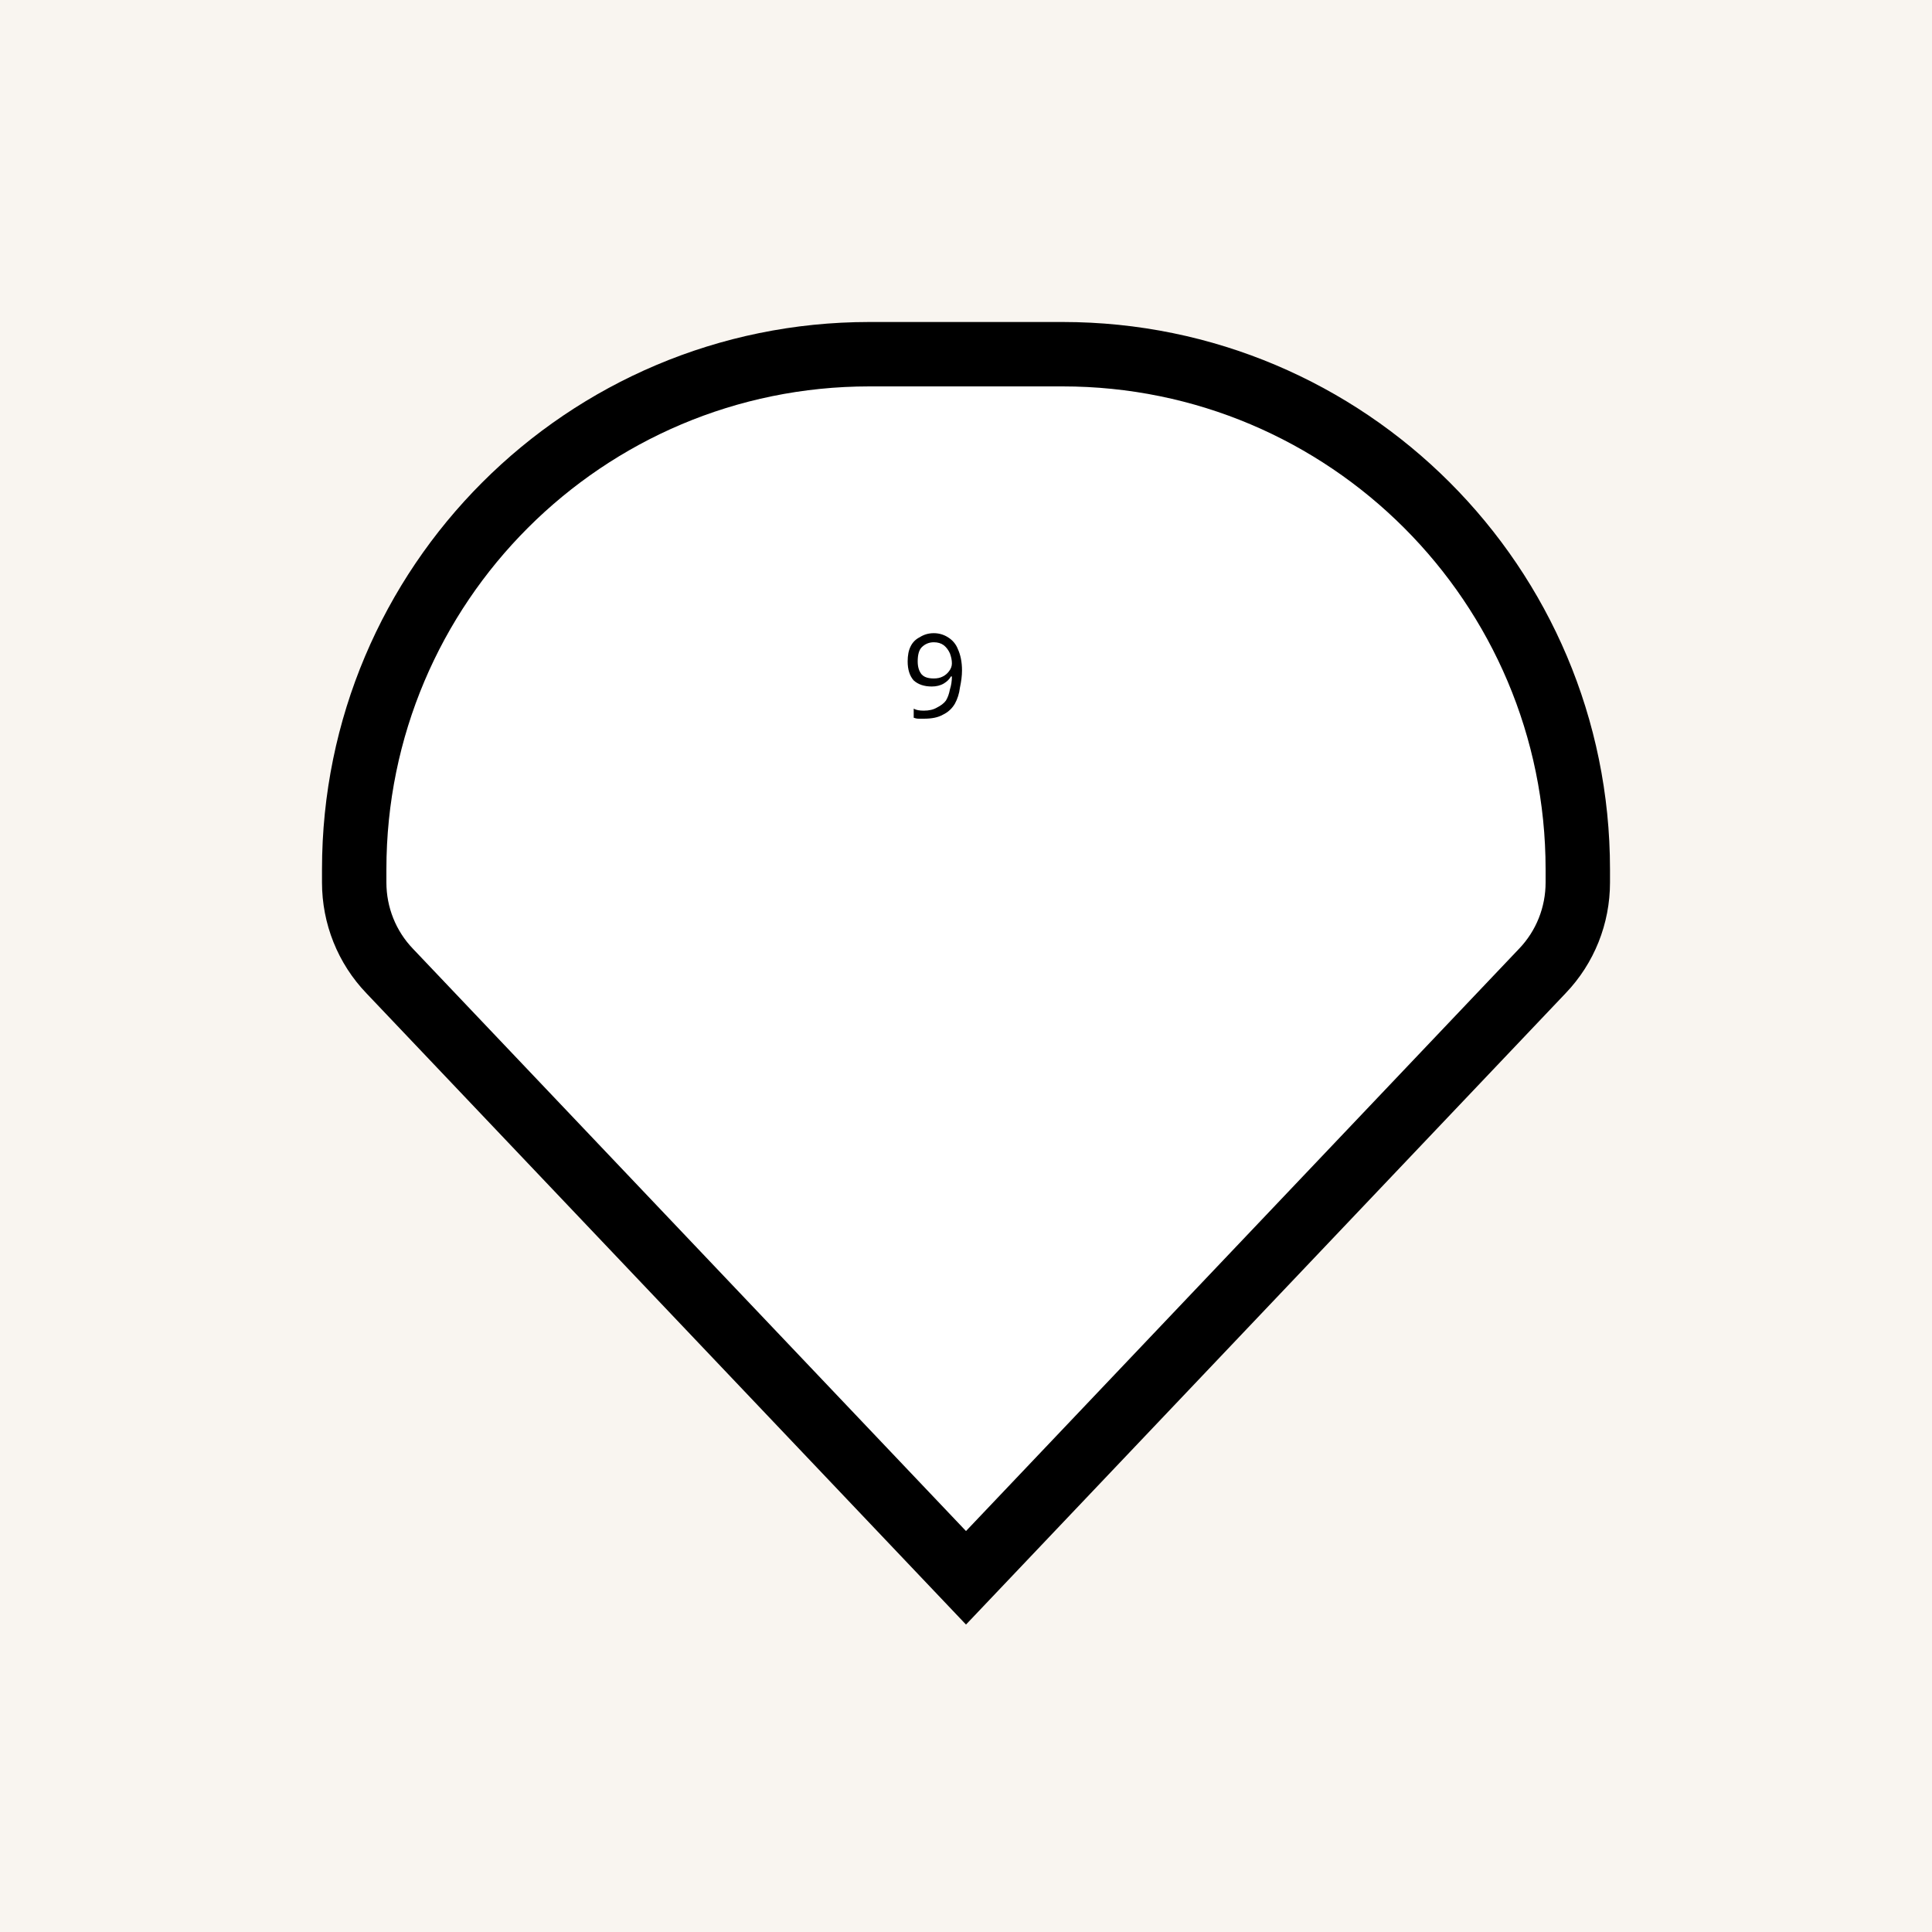
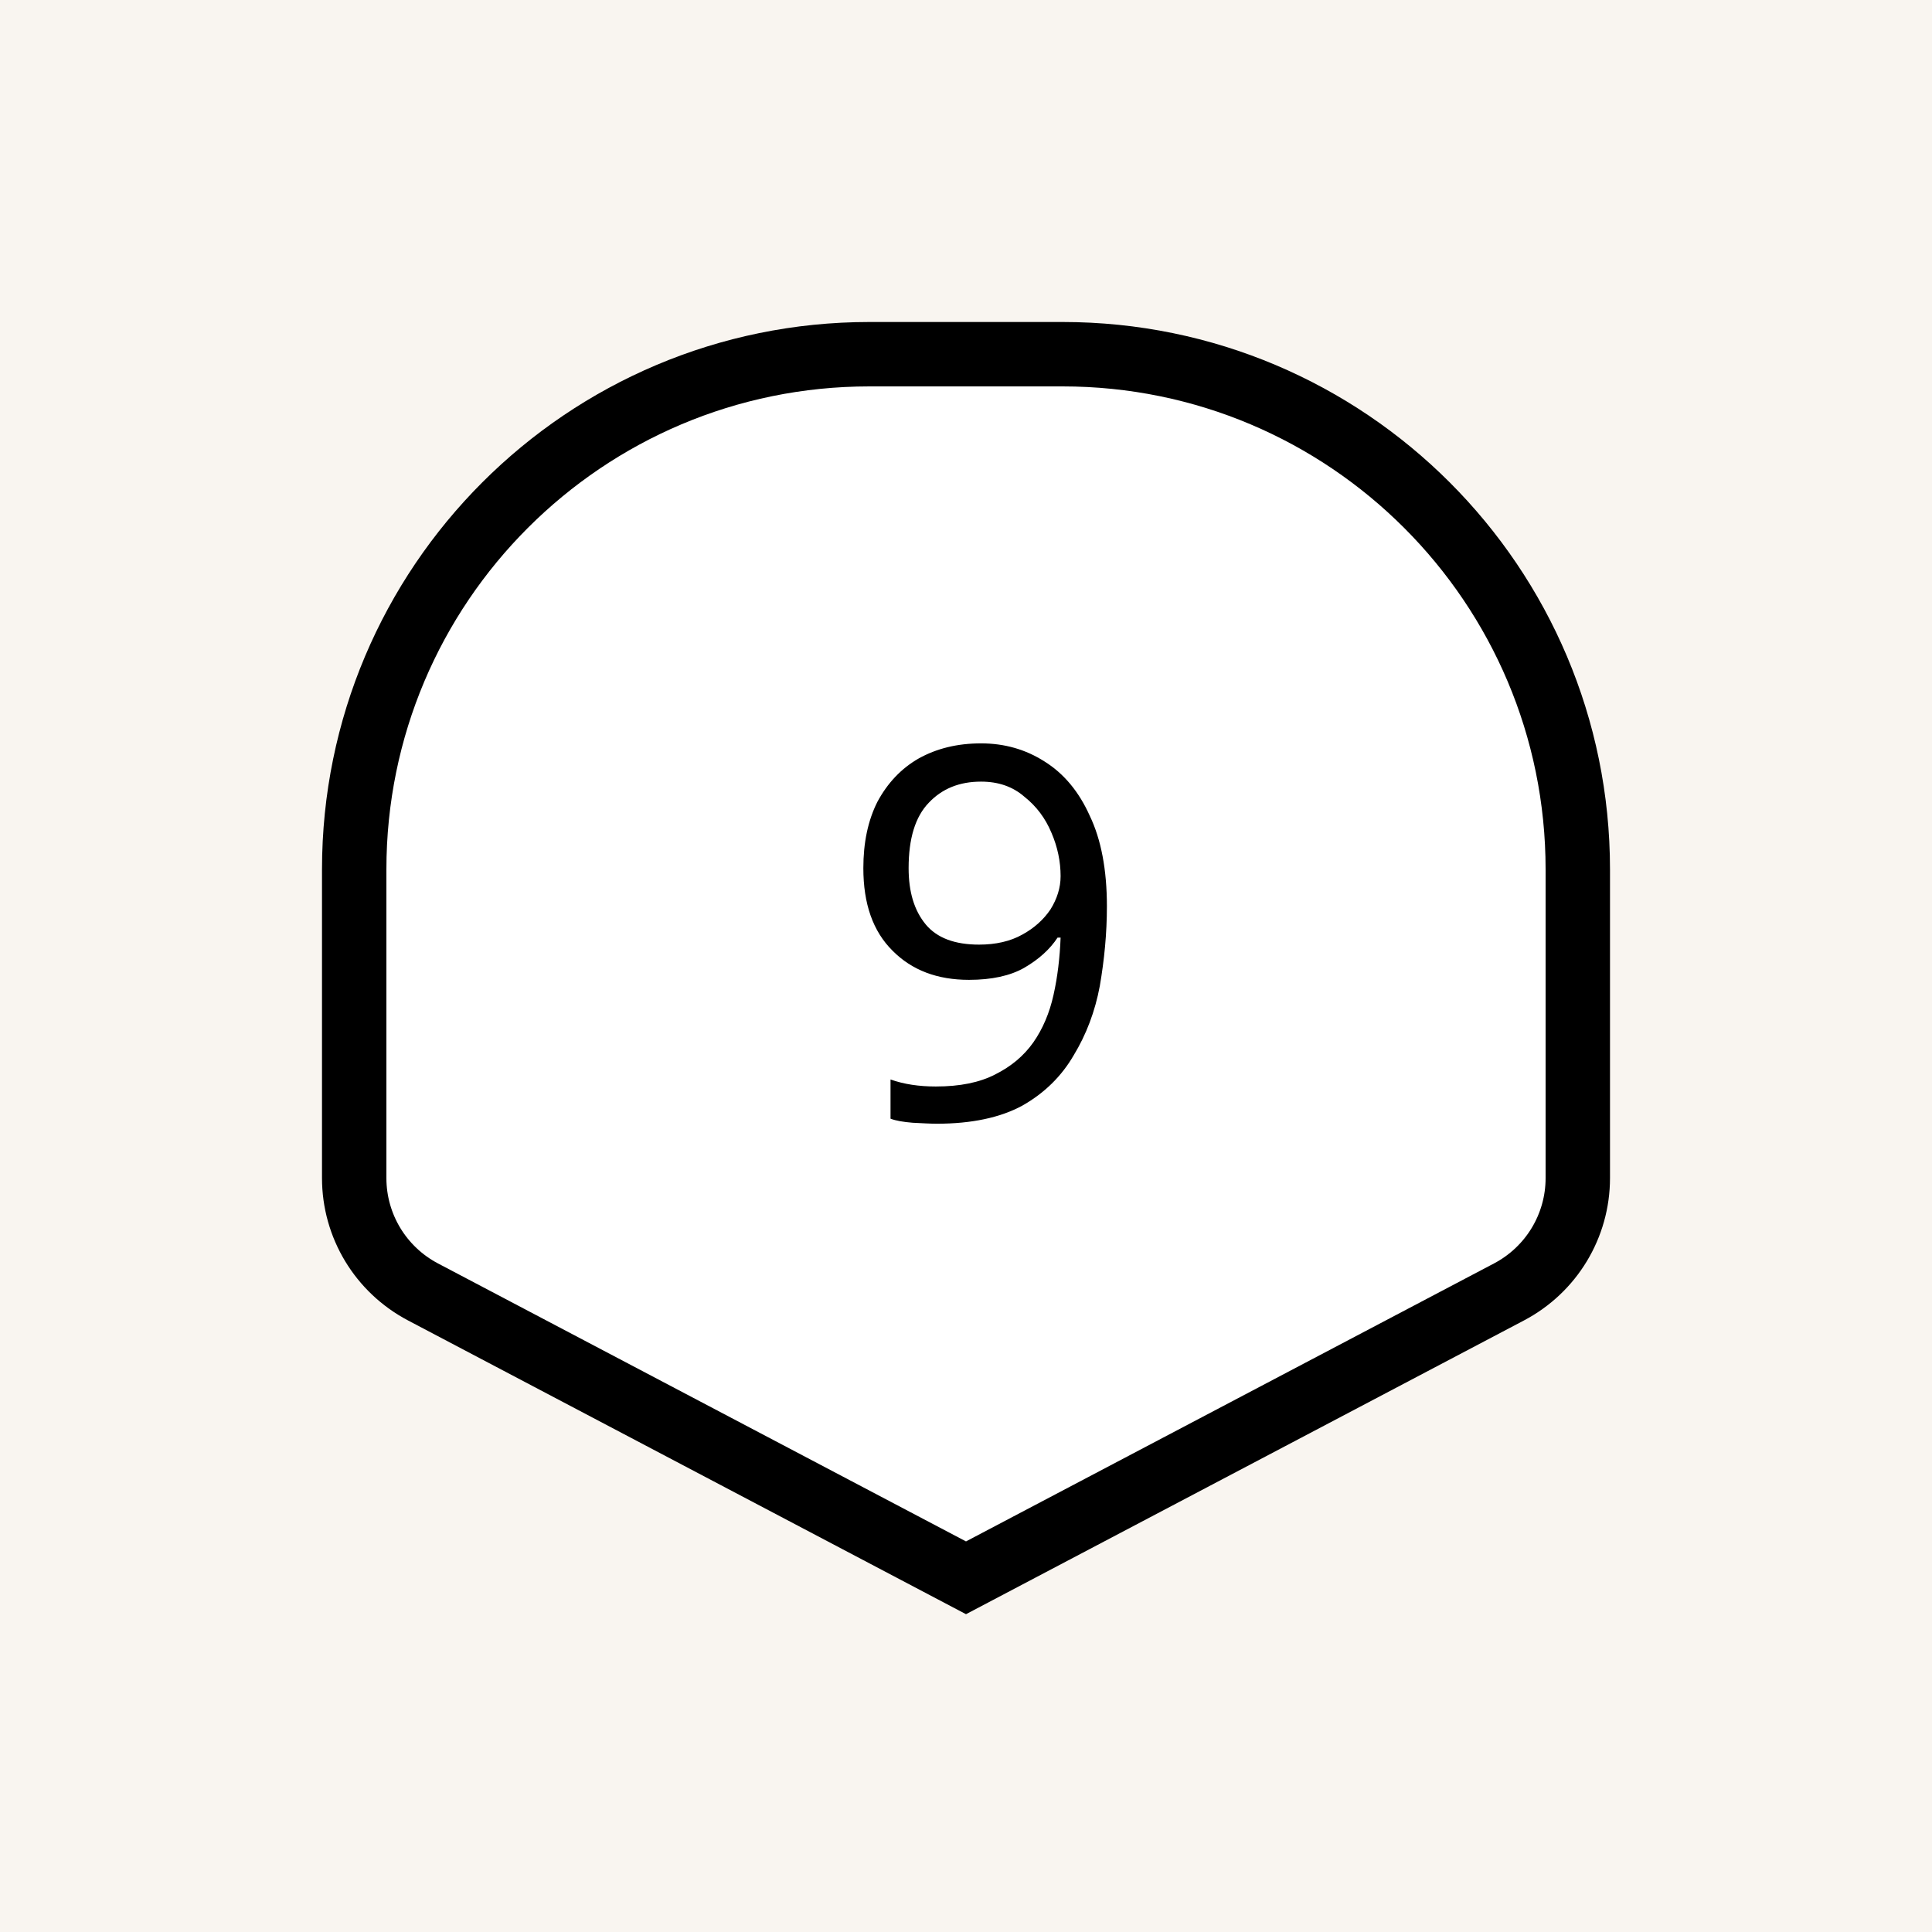
<svg xmlns="http://www.w3.org/2000/svg" width="30pt" height="30pt" viewBox="0 0 30 30" version="1.1">
  <g id="surface260">
    <rect x="0" y="0" width="30" height="30" style="fill:hsl(30,44%,96%);stroke:none;" />
    <g transform="translate(5,5)">
-       <path style="fill-rule:nonzero;fill:rgb(100%,100%,100%);fill-opacity:1;stroke-width:1;stroke-linecap:butt;stroke-linejoin:miter;stroke:rgb(0%,0%,0%);stroke-opacity:1;stroke-miterlimit:10;" d="M 10 19.5 L 1.051 10.078 C 0.695 9.707 0.5 9.215 0.5 8.703 L 0.5 8.5 C 0.5 4.082 4.082 0.5 8.5 0.5 L 11.5 0.5 C 15.918 0.5 19.5 4.082 19.5 8.5 L 19.5 8.703 C 19.5 9.215 19.305 9.707 18.949 10.078 Z M 10 19.5 " />
-       <path style=" stroke:none;fill-rule:nonzero;fill:rgb(0%,0%,0%);fill-opacity:1;" d="M 9.938 5.41 C 9.938 5.496 9.926 5.582 9.906 5.676 C 9.895 5.77 9.867 5.855 9.828 5.926 C 9.785 6 9.723 6.059 9.641 6.098 C 9.566 6.141 9.469 6.16 9.344 6.16 C 9.32 6.16 9.297 6.16 9.266 6.16 C 9.234 6.16 9.207 6.152 9.188 6.145 L 9.188 6.004 C 9.227 6.027 9.281 6.035 9.344 6.035 C 9.426 6.035 9.492 6.02 9.547 5.988 C 9.609 5.957 9.656 5.922 9.688 5.879 C 9.719 5.828 9.738 5.77 9.75 5.707 C 9.77 5.645 9.781 5.578 9.781 5.504 L 9.766 5.504 C 9.742 5.547 9.707 5.582 9.656 5.613 C 9.602 5.645 9.539 5.66 9.469 5.66 C 9.352 5.66 9.258 5.629 9.188 5.566 C 9.125 5.496 9.094 5.395 9.094 5.27 C 9.094 5.176 9.109 5.098 9.141 5.035 C 9.172 4.973 9.219 4.926 9.281 4.895 C 9.344 4.855 9.414 4.832 9.5 4.832 C 9.582 4.832 9.656 4.855 9.719 4.895 C 9.789 4.938 9.844 5 9.875 5.082 C 9.914 5.168 9.938 5.277 9.938 5.41 Z M 9.5 4.973 C 9.426 4.973 9.363 5 9.312 5.051 C 9.27 5.094 9.25 5.168 9.25 5.27 C 9.25 5.355 9.27 5.422 9.312 5.473 C 9.352 5.516 9.414 5.535 9.5 5.535 C 9.551 5.535 9.598 5.527 9.641 5.504 C 9.68 5.484 9.711 5.457 9.734 5.426 C 9.766 5.387 9.781 5.344 9.781 5.301 C 9.781 5.25 9.77 5.199 9.75 5.145 C 9.727 5.094 9.695 5.051 9.656 5.02 C 9.613 4.988 9.562 4.973 9.5 4.973 Z M 9 4.215 " />
+       <path style="fill-rule:nonzero;fill:rgb(100%,100%,100%);fill-opacity:1;stroke-width:1;stroke-linecap:butt;stroke-linejoin:miter;stroke:rgb(0%,0%,0%);stroke-opacity:1;stroke-miterlimit:10;" d="M 10 19.5 L 1.57 15.062 C 0.91 14.715 0.5 14.035 0.5 13.293 L 0.5 8.5 C 0.5 4.082 4.082 0.5 8.5 0.5 L 11.5 0.5 C 15.918 0.5 19.5 4.082 19.5 8.5 L 19.5 13.293 C 19.5 14.035 19.09 14.715 18.43 15.062 Z M 10 19.5 " />
+       <path style=" stroke:none;fill-rule:nonzero;fill:rgb(0%,0%,0%);fill-opacity:1;" d="M 12.188 9.074 C 12.188 9.492 12.148 9.902 12.078 10.309 C 12.004 10.707 11.867 11.066 11.672 11.387 C 11.484 11.711 11.219 11.973 10.875 12.168 C 10.531 12.355 10.086 12.449 9.547 12.449 C 9.441 12.449 9.316 12.441 9.172 12.434 C 9.023 12.422 8.91 12.402 8.828 12.371 L 8.828 11.762 C 9.035 11.836 9.27 11.871 9.531 11.871 C 9.906 11.871 10.211 11.809 10.453 11.684 C 10.703 11.559 10.898 11.395 11.047 11.184 C 11.191 10.977 11.297 10.73 11.359 10.449 C 11.422 10.168 11.457 9.871 11.469 9.559 L 11.422 9.559 C 11.305 9.738 11.133 9.895 10.906 10.027 C 10.688 10.152 10.398 10.215 10.047 10.215 C 9.555 10.215 9.16 10.066 8.859 9.762 C 8.555 9.461 8.406 9.035 8.406 8.48 C 8.406 8.086 8.477 7.742 8.625 7.449 C 8.781 7.16 8.992 6.934 9.266 6.777 C 9.547 6.621 9.867 6.543 10.234 6.543 C 10.598 6.543 10.926 6.637 11.219 6.824 C 11.52 7.012 11.754 7.293 11.922 7.668 C 12.098 8.035 12.188 8.504 12.188 9.074 Z M 10.234 7.137 C 9.898 7.137 9.629 7.246 9.422 7.465 C 9.211 7.684 9.109 8.023 9.109 8.48 C 9.109 8.848 9.195 9.137 9.375 9.355 C 9.551 9.566 9.828 9.668 10.203 9.668 C 10.461 9.668 10.688 9.617 10.875 9.512 C 11.062 9.41 11.207 9.277 11.312 9.121 C 11.414 8.957 11.469 8.785 11.469 8.605 C 11.469 8.379 11.422 8.152 11.328 7.934 C 11.234 7.707 11.094 7.52 10.906 7.371 C 10.727 7.215 10.504 7.137 10.234 7.137 Z M 8 3.77 " />
    </g>
  </g>
</svg>
